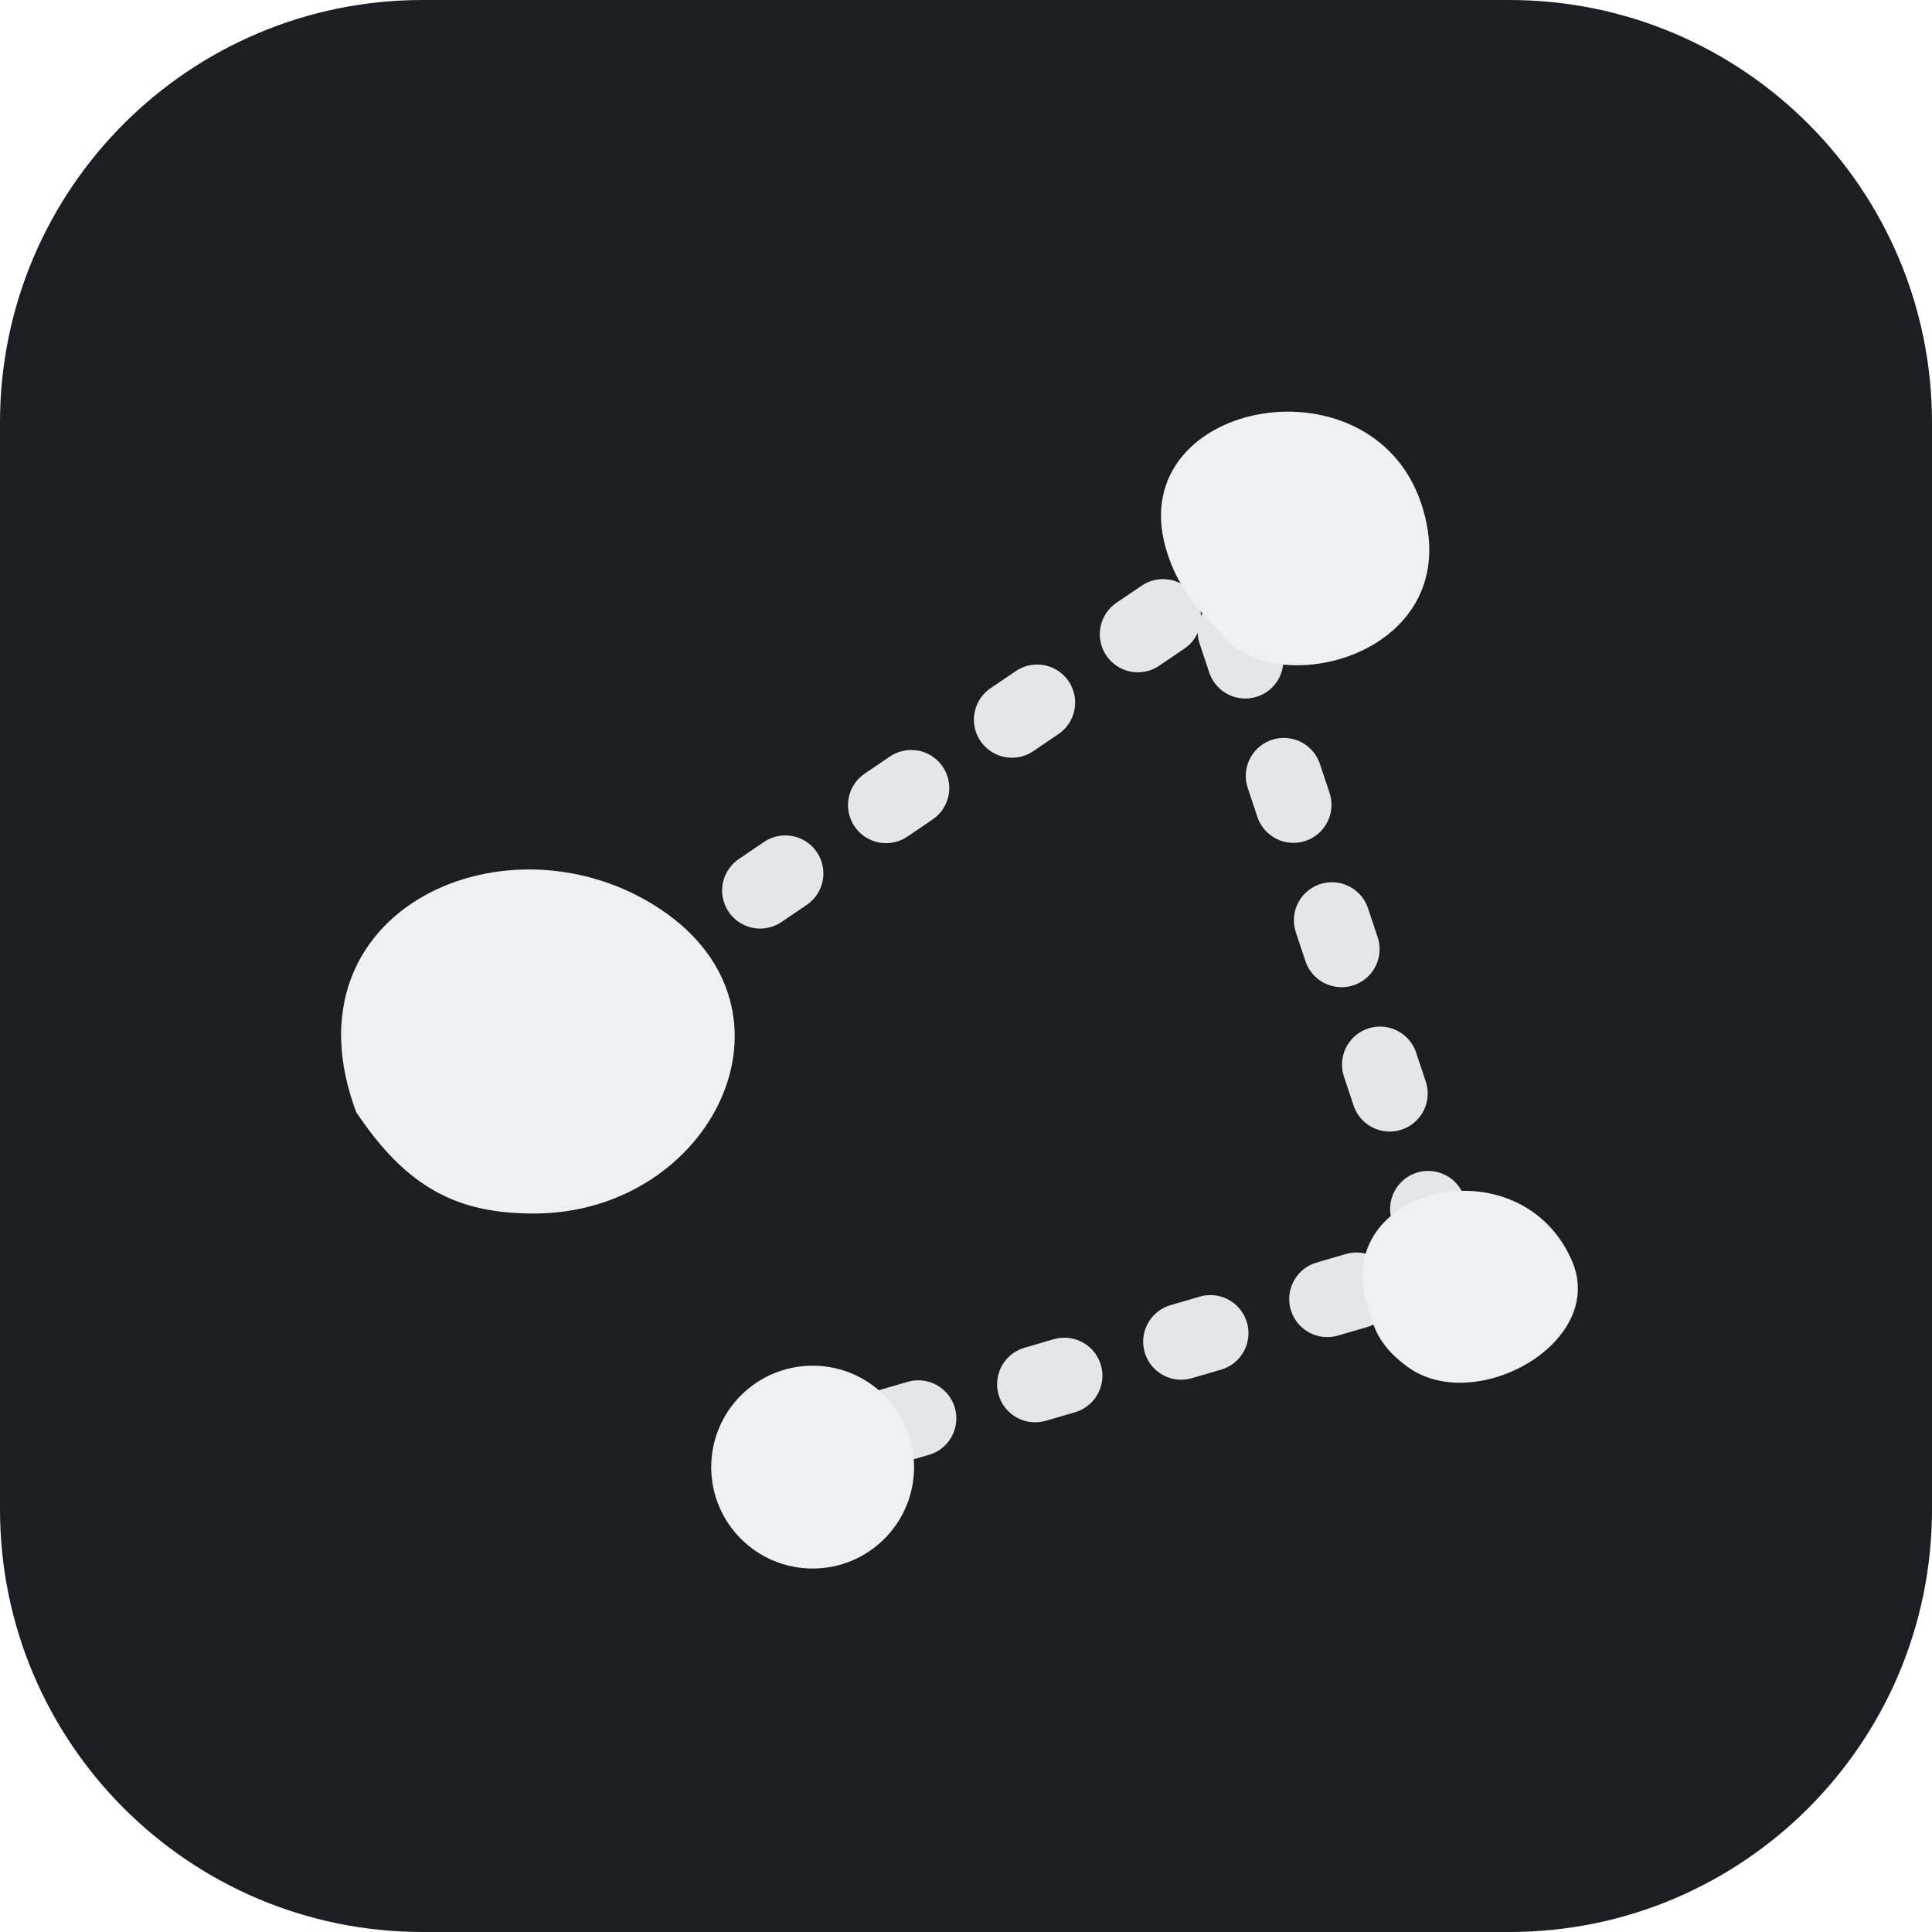
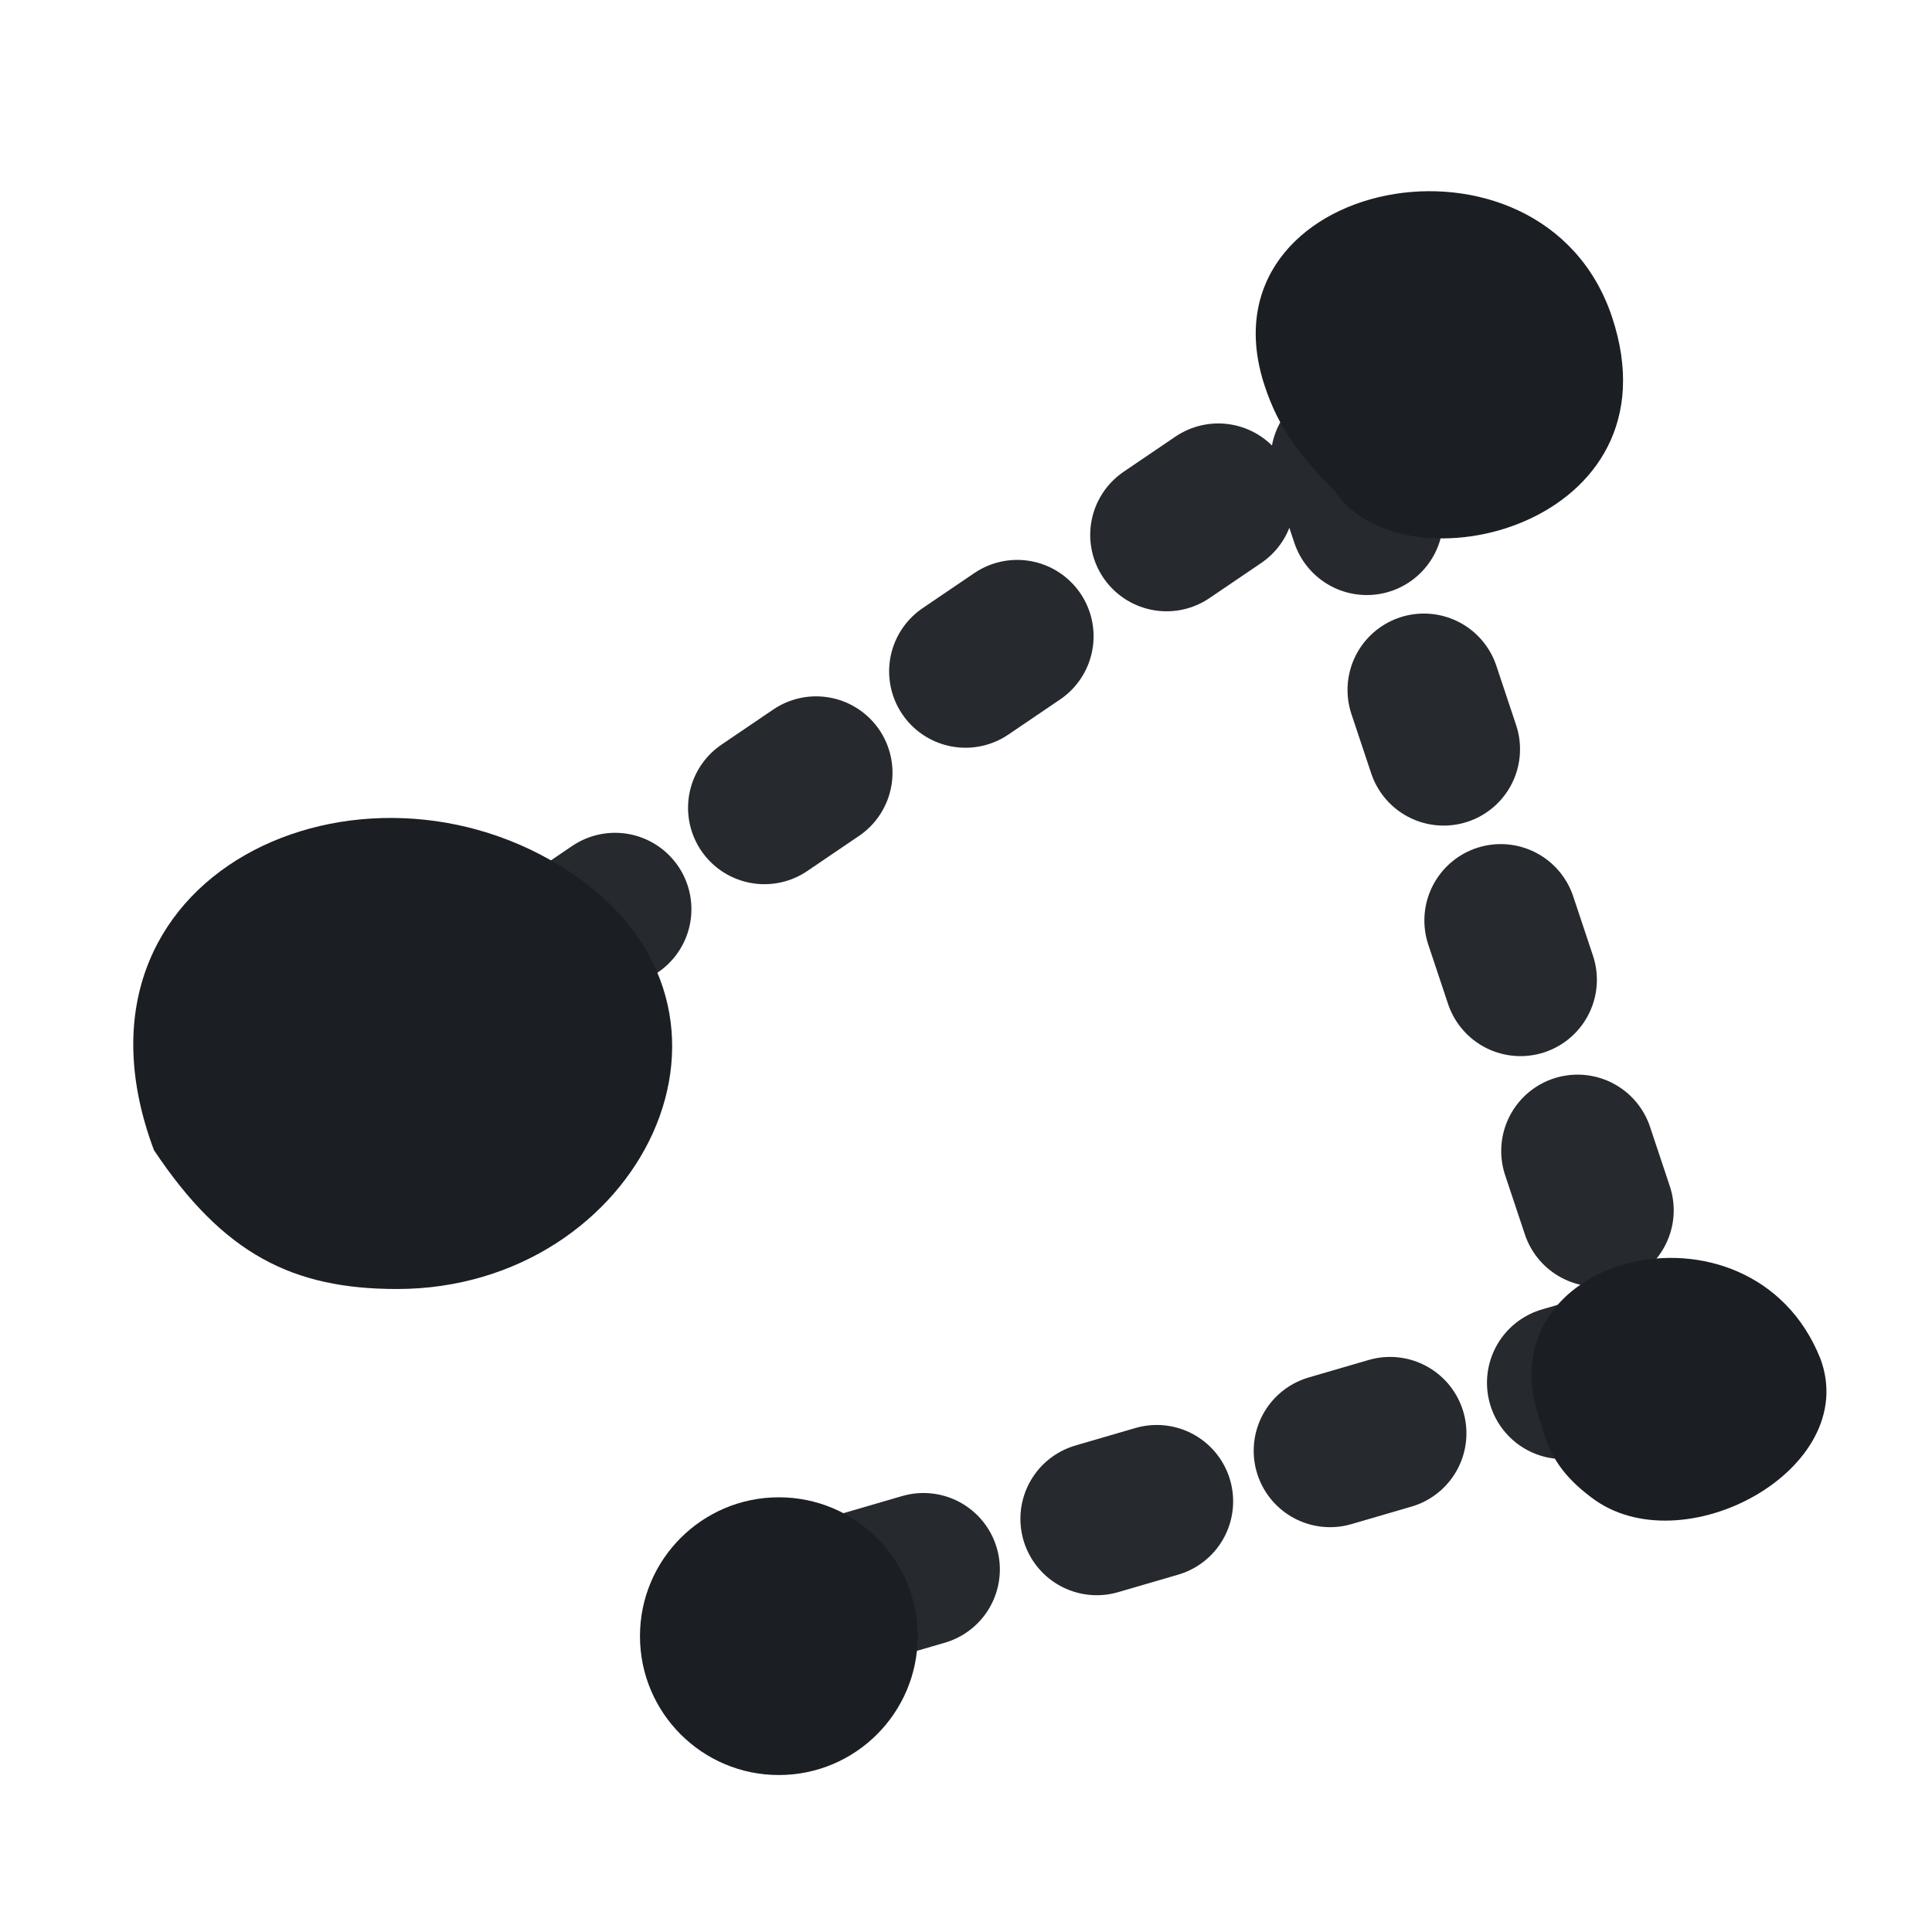
<svg xmlns="http://www.w3.org/2000/svg" viewBox="0 0 64 64">
  <style>
-     .bg { fill: #1b1e23; }
-     .fg { fill: #eef0f3; }
-     .tr { stroke: #eef0f3; }
+     .fg { fill: #1b1e23; }
+     .tr { stroke: #1b1e23; }
    @media (prefers-color-scheme: dark) {
-       .bg { fill: #eef0f3; }
-       .fg { fill: #141619; }
-       .tr { stroke: #141619; }
+       .fg { fill: #eef0f3; }
+       .tr { stroke: #eef0f3; }
    }
  </style>
-   <rect class="bg" width="64" height="64" rx="14" />
-   <g transform="translate(3.4 6.6) scale(1.68)">
-     <path class="tr" d="M8 17 L22 7.5 L26.5 21 L14.5 24.5" fill="none" stroke-width="1.5" stroke-linecap="round" stroke-dasharray="0.6 2.4" opacity=".95" />
+   <g transform="translate(-6.4 -3.3) scale(2.3)">
+     <path class="tr" d="M8 17 L22 7.5 L26.5 21 L14.5 24.5" fill="none" stroke-width="2.2" stroke-linecap="round" stroke-dasharray="0.9 2.6" opacity=".95" />
    <path class="fg" d="M5 18 C3.5 14 8 12 11 14 C14 16 12 20 8.5 20 C7 20 6 19.5 5 18 Z" />
    <path class="fg" d="M21 7 C20 4 25 3 26 6 C27 9 23 10 22 8.5 C21.5 8 21.2 7.6 21 7 Z" />
    <path class="fg" d="M25 22 C24 19.5 28 18.5 29 21 C29.6 22.6 27 24 25.7 23 C25.3 22.7 25.1 22.4 25 22 Z" />
    <circle class="fg" cx="14" cy="25" r="2" />
  </g>
</svg>
